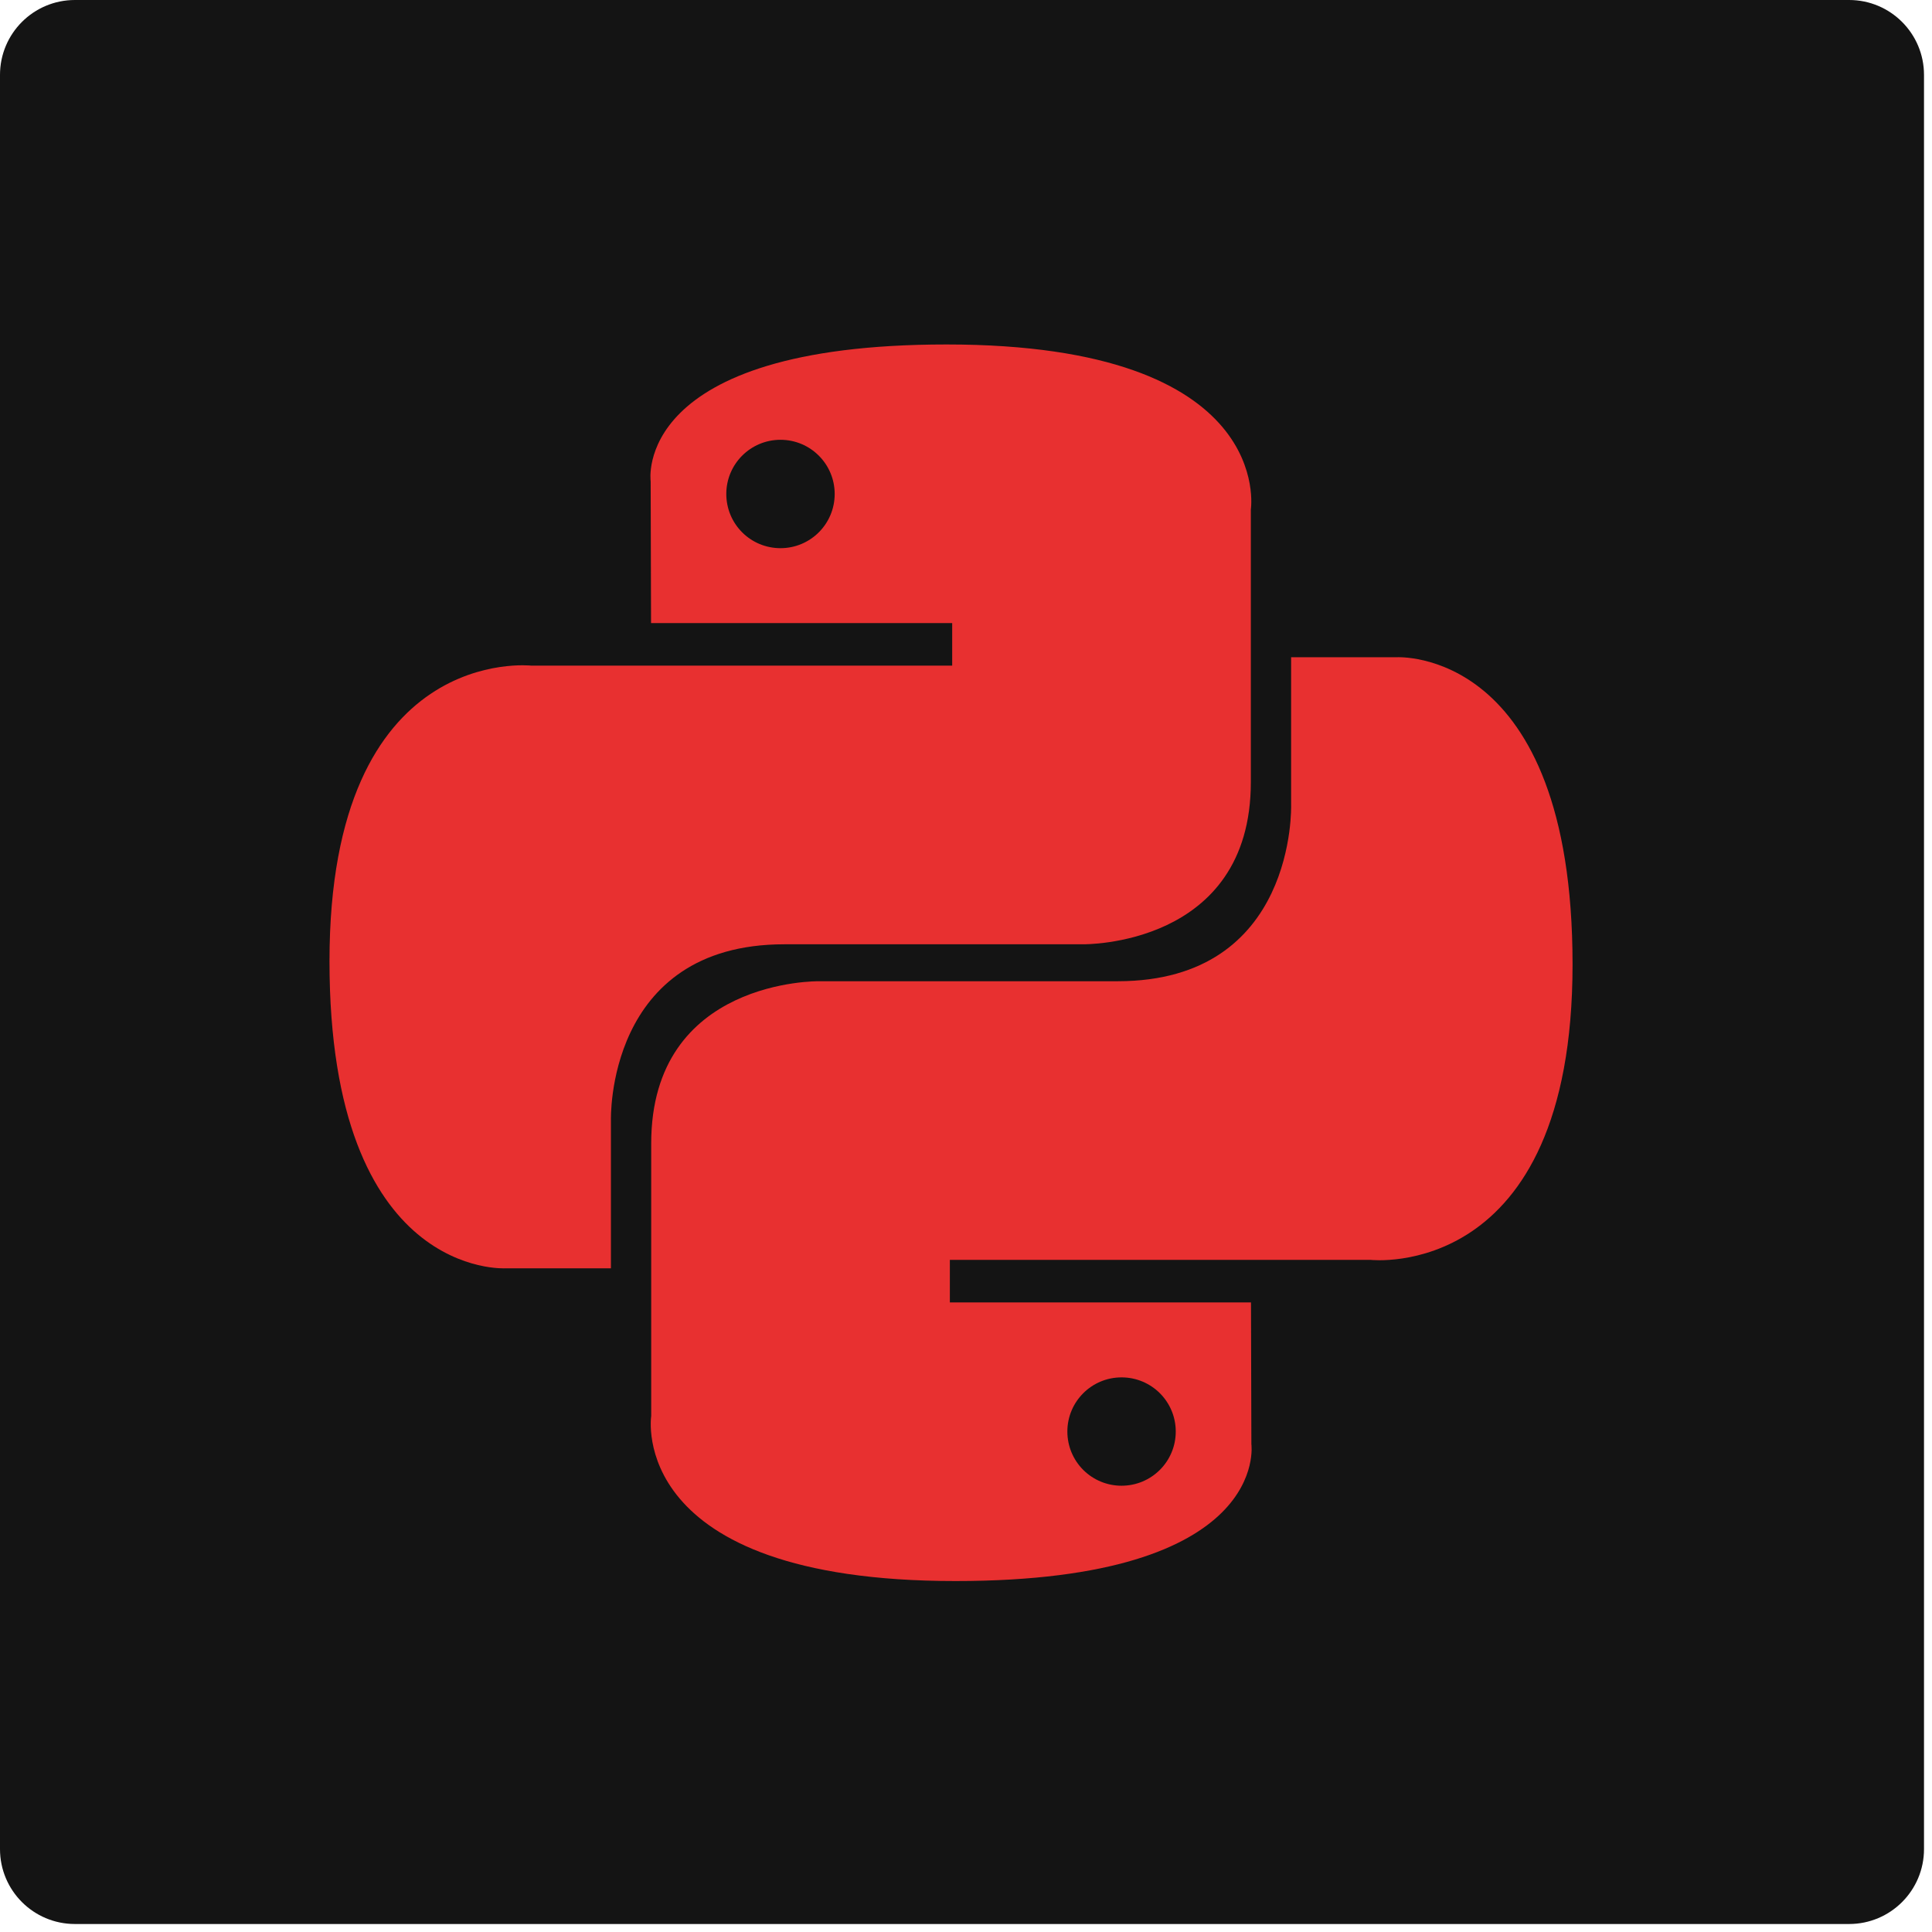
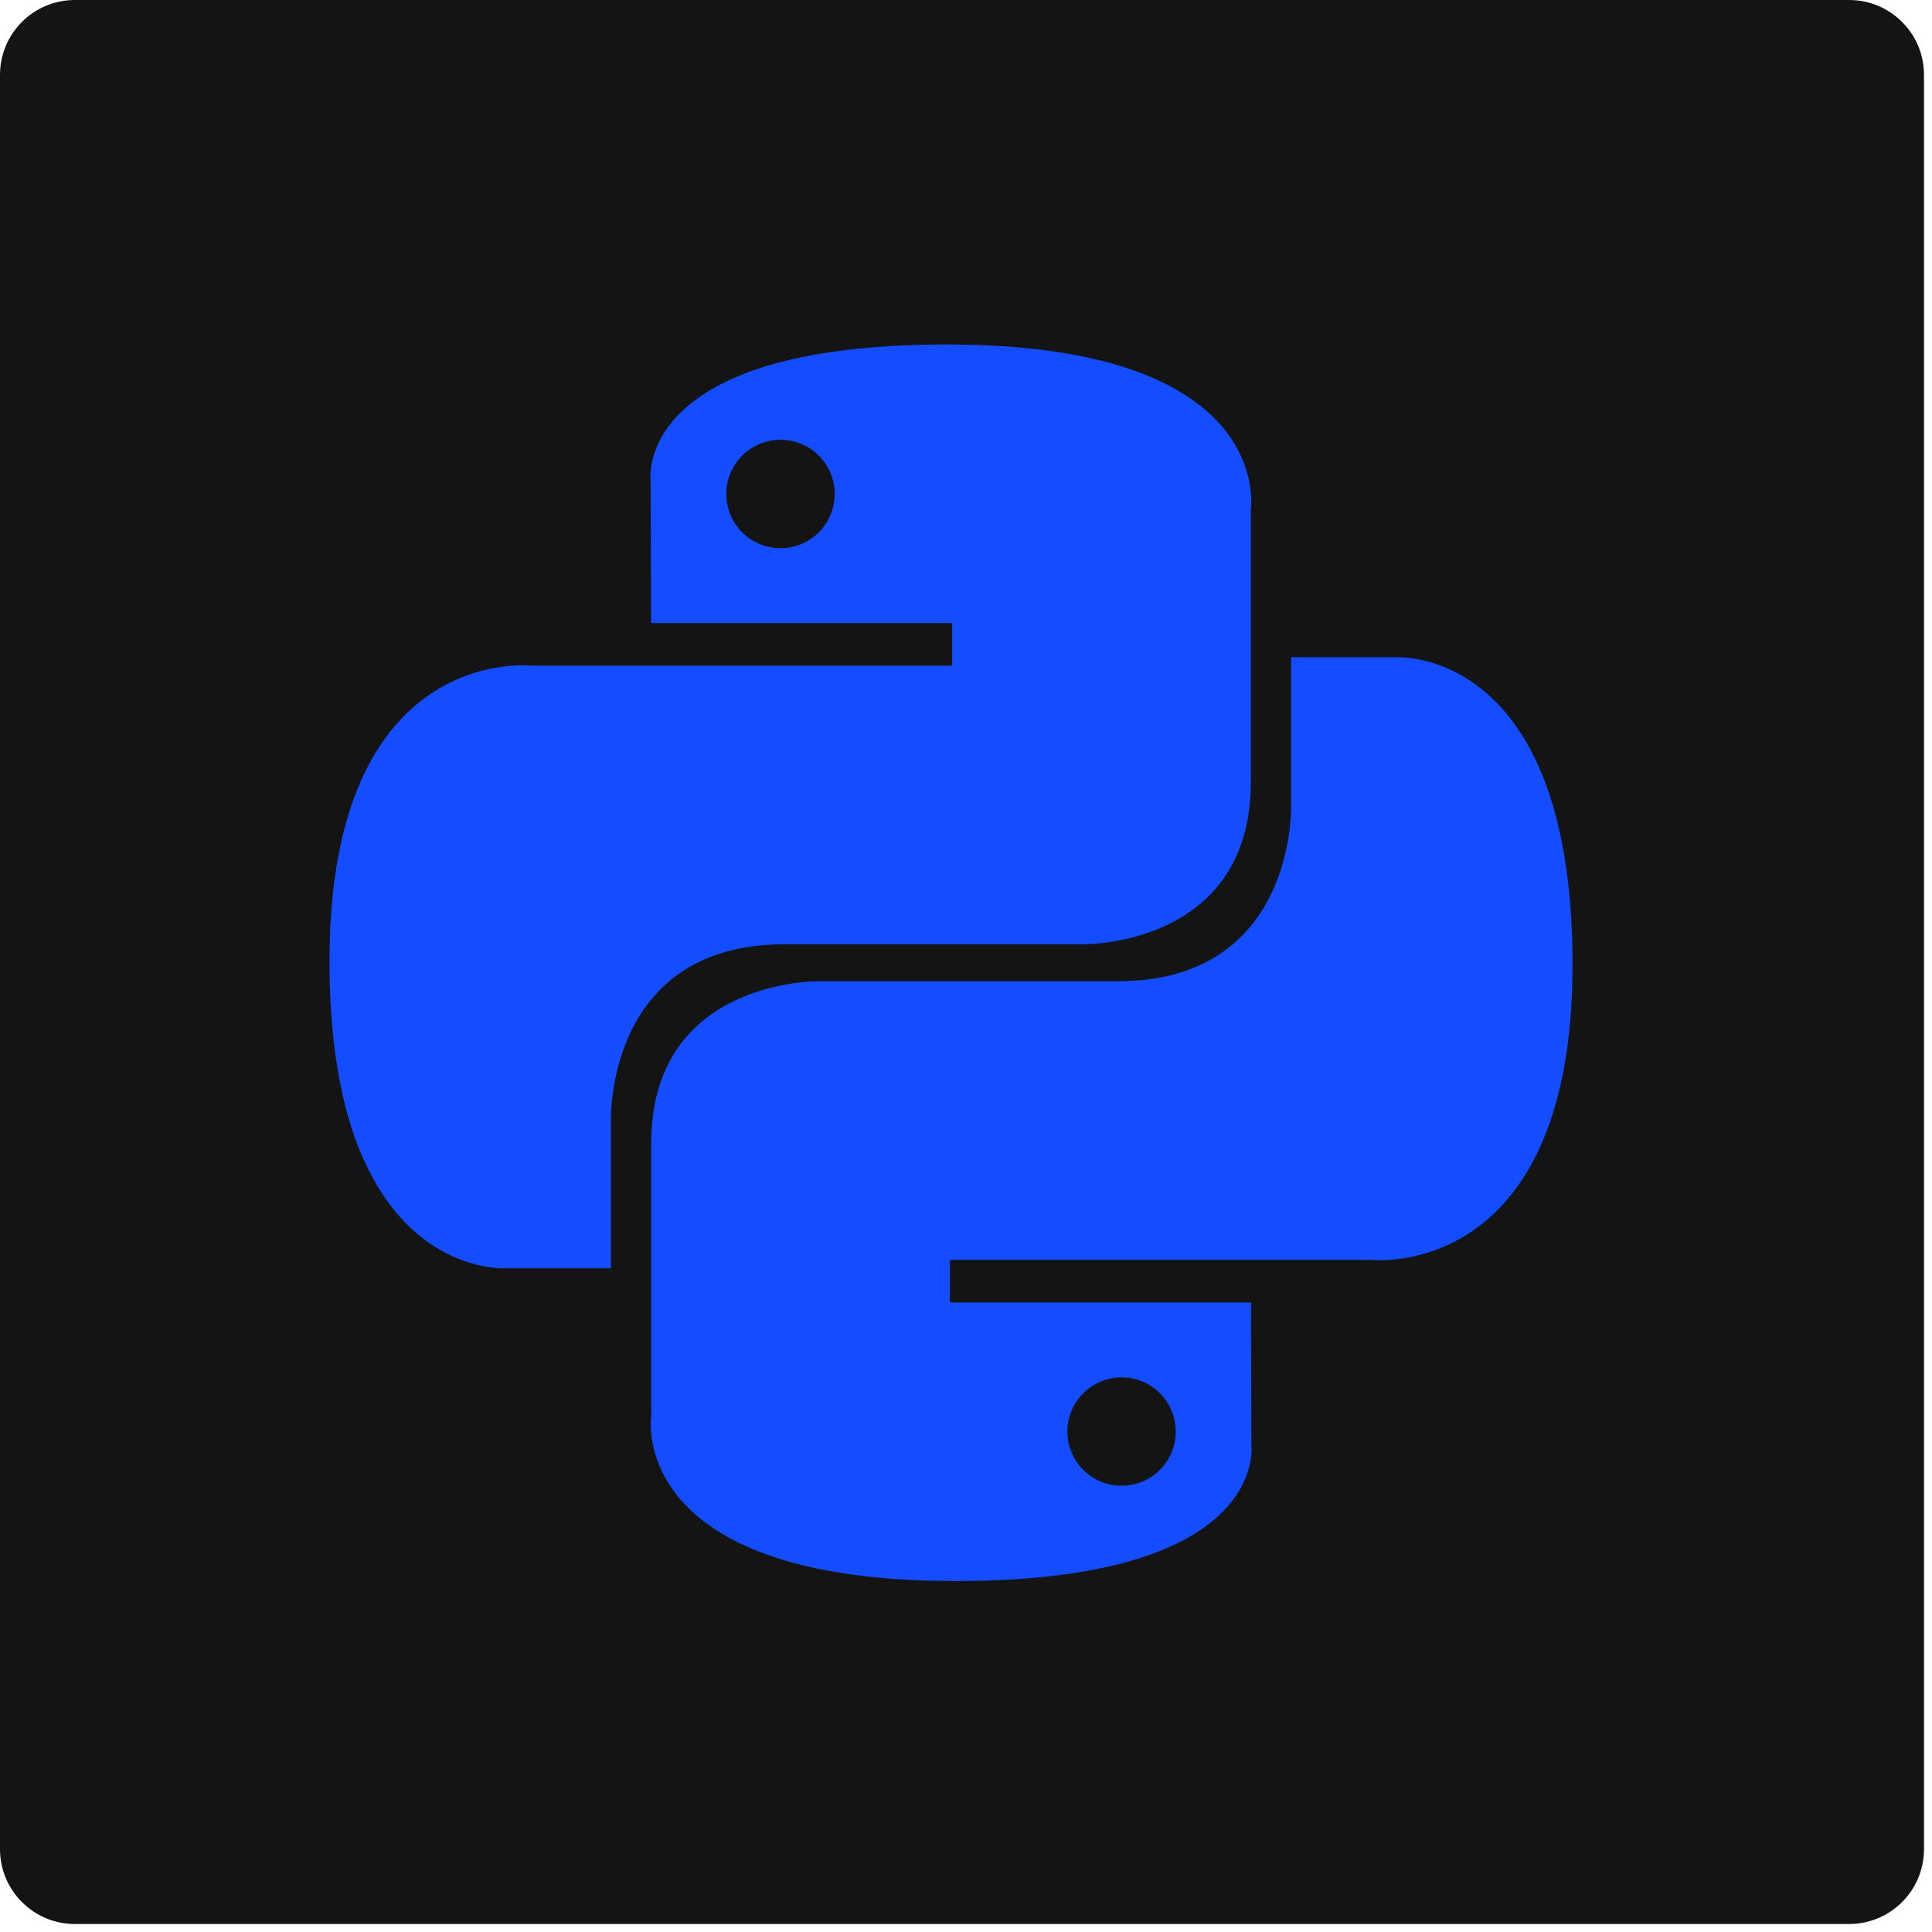
<svg xmlns="http://www.w3.org/2000/svg" width="129" height="129" viewBox="0 0 129 129" fill="none">
  <rect width="128.466" height="128.466" rx="5" fill="#141414" />
-   <path d="M63.202 23C42.13 23 43.445 32.138 43.445 32.138L43.471 41.605H63.578V44.445H35.48C35.48 44.445 22 42.915 22 64.178C22 85.437 33.768 84.685 33.768 84.685H40.792V74.818C40.792 74.818 40.413 63.05 52.373 63.05H72.314C72.314 63.05 83.519 63.232 83.519 52.221V34.016C83.519 34.016 85.22 23 63.202 23ZM52.113 29.365C54.113 29.365 55.732 30.984 55.732 32.983C55.732 34.983 54.113 36.602 52.113 36.602C51.638 36.602 51.167 36.509 50.728 36.328C50.289 36.146 49.889 35.88 49.553 35.543C49.217 35.207 48.951 34.808 48.769 34.369C48.588 33.929 48.495 33.459 48.495 32.983C48.495 30.984 50.114 29.365 52.113 29.365Z" fill="#E83030" />
-   <path d="M63.798 105.567C84.87 105.567 83.555 96.429 83.555 96.429L83.529 86.962H63.422V84.122H91.518C91.518 84.122 105 85.652 105 64.391C105 43.13 93.232 43.885 93.232 43.885H86.208V53.749C86.208 53.749 86.587 65.517 74.627 65.517H54.686C54.686 65.517 43.481 65.335 43.481 76.346V94.551C43.481 94.551 41.78 105.567 63.798 105.567ZM74.886 99.202C74.411 99.203 73.94 99.109 73.501 98.928C73.062 98.746 72.663 98.48 72.326 98.144C71.99 97.807 71.724 97.408 71.542 96.969C71.361 96.53 71.268 96.059 71.268 95.584C71.268 93.586 72.887 91.968 74.886 91.968C76.886 91.968 78.505 93.584 78.505 95.584C78.505 97.586 76.886 99.202 74.886 99.202Z" fill="#E83030" />
+   <path d="M63.202 23C42.13 23 43.445 32.138 43.445 32.138L43.471 41.605H63.578V44.445H35.48C35.48 44.445 22 42.915 22 64.178C22 85.437 33.768 84.685 33.768 84.685H40.792V74.818C40.792 74.818 40.413 63.05 52.373 63.05H72.314C72.314 63.05 83.519 63.232 83.519 52.221V34.016C83.519 34.016 85.22 23 63.202 23ZM52.113 29.365C54.113 29.365 55.732 30.984 55.732 32.983C55.732 34.983 54.113 36.602 52.113 36.602C51.638 36.602 51.167 36.509 50.728 36.328C50.289 36.146 49.889 35.88 49.553 35.543C49.217 35.207 48.951 34.808 48.769 34.369C48.588 33.929 48.495 33.459 48.495 32.983C48.495 30.984 50.114 29.365 52.113 29.365Z" fill="#144dff" />
+   <path d="M63.798 105.567C84.87 105.567 83.555 96.429 83.555 96.429L83.529 86.962H63.422V84.122H91.518C91.518 84.122 105 85.652 105 64.391C105 43.13 93.232 43.885 93.232 43.885H86.208V53.749C86.208 53.749 86.587 65.517 74.627 65.517H54.686C54.686 65.517 43.481 65.335 43.481 76.346V94.551C43.481 94.551 41.78 105.567 63.798 105.567ZM74.886 99.202C74.411 99.203 73.94 99.109 73.501 98.928C73.062 98.746 72.663 98.48 72.326 98.144C71.99 97.807 71.724 97.408 71.542 96.969C71.361 96.53 71.268 96.059 71.268 95.584C71.268 93.586 72.887 91.968 74.886 91.968C76.886 91.968 78.505 93.584 78.505 95.584C78.505 97.586 76.886 99.202 74.886 99.202Z" fill="#144dff" />
</svg>
